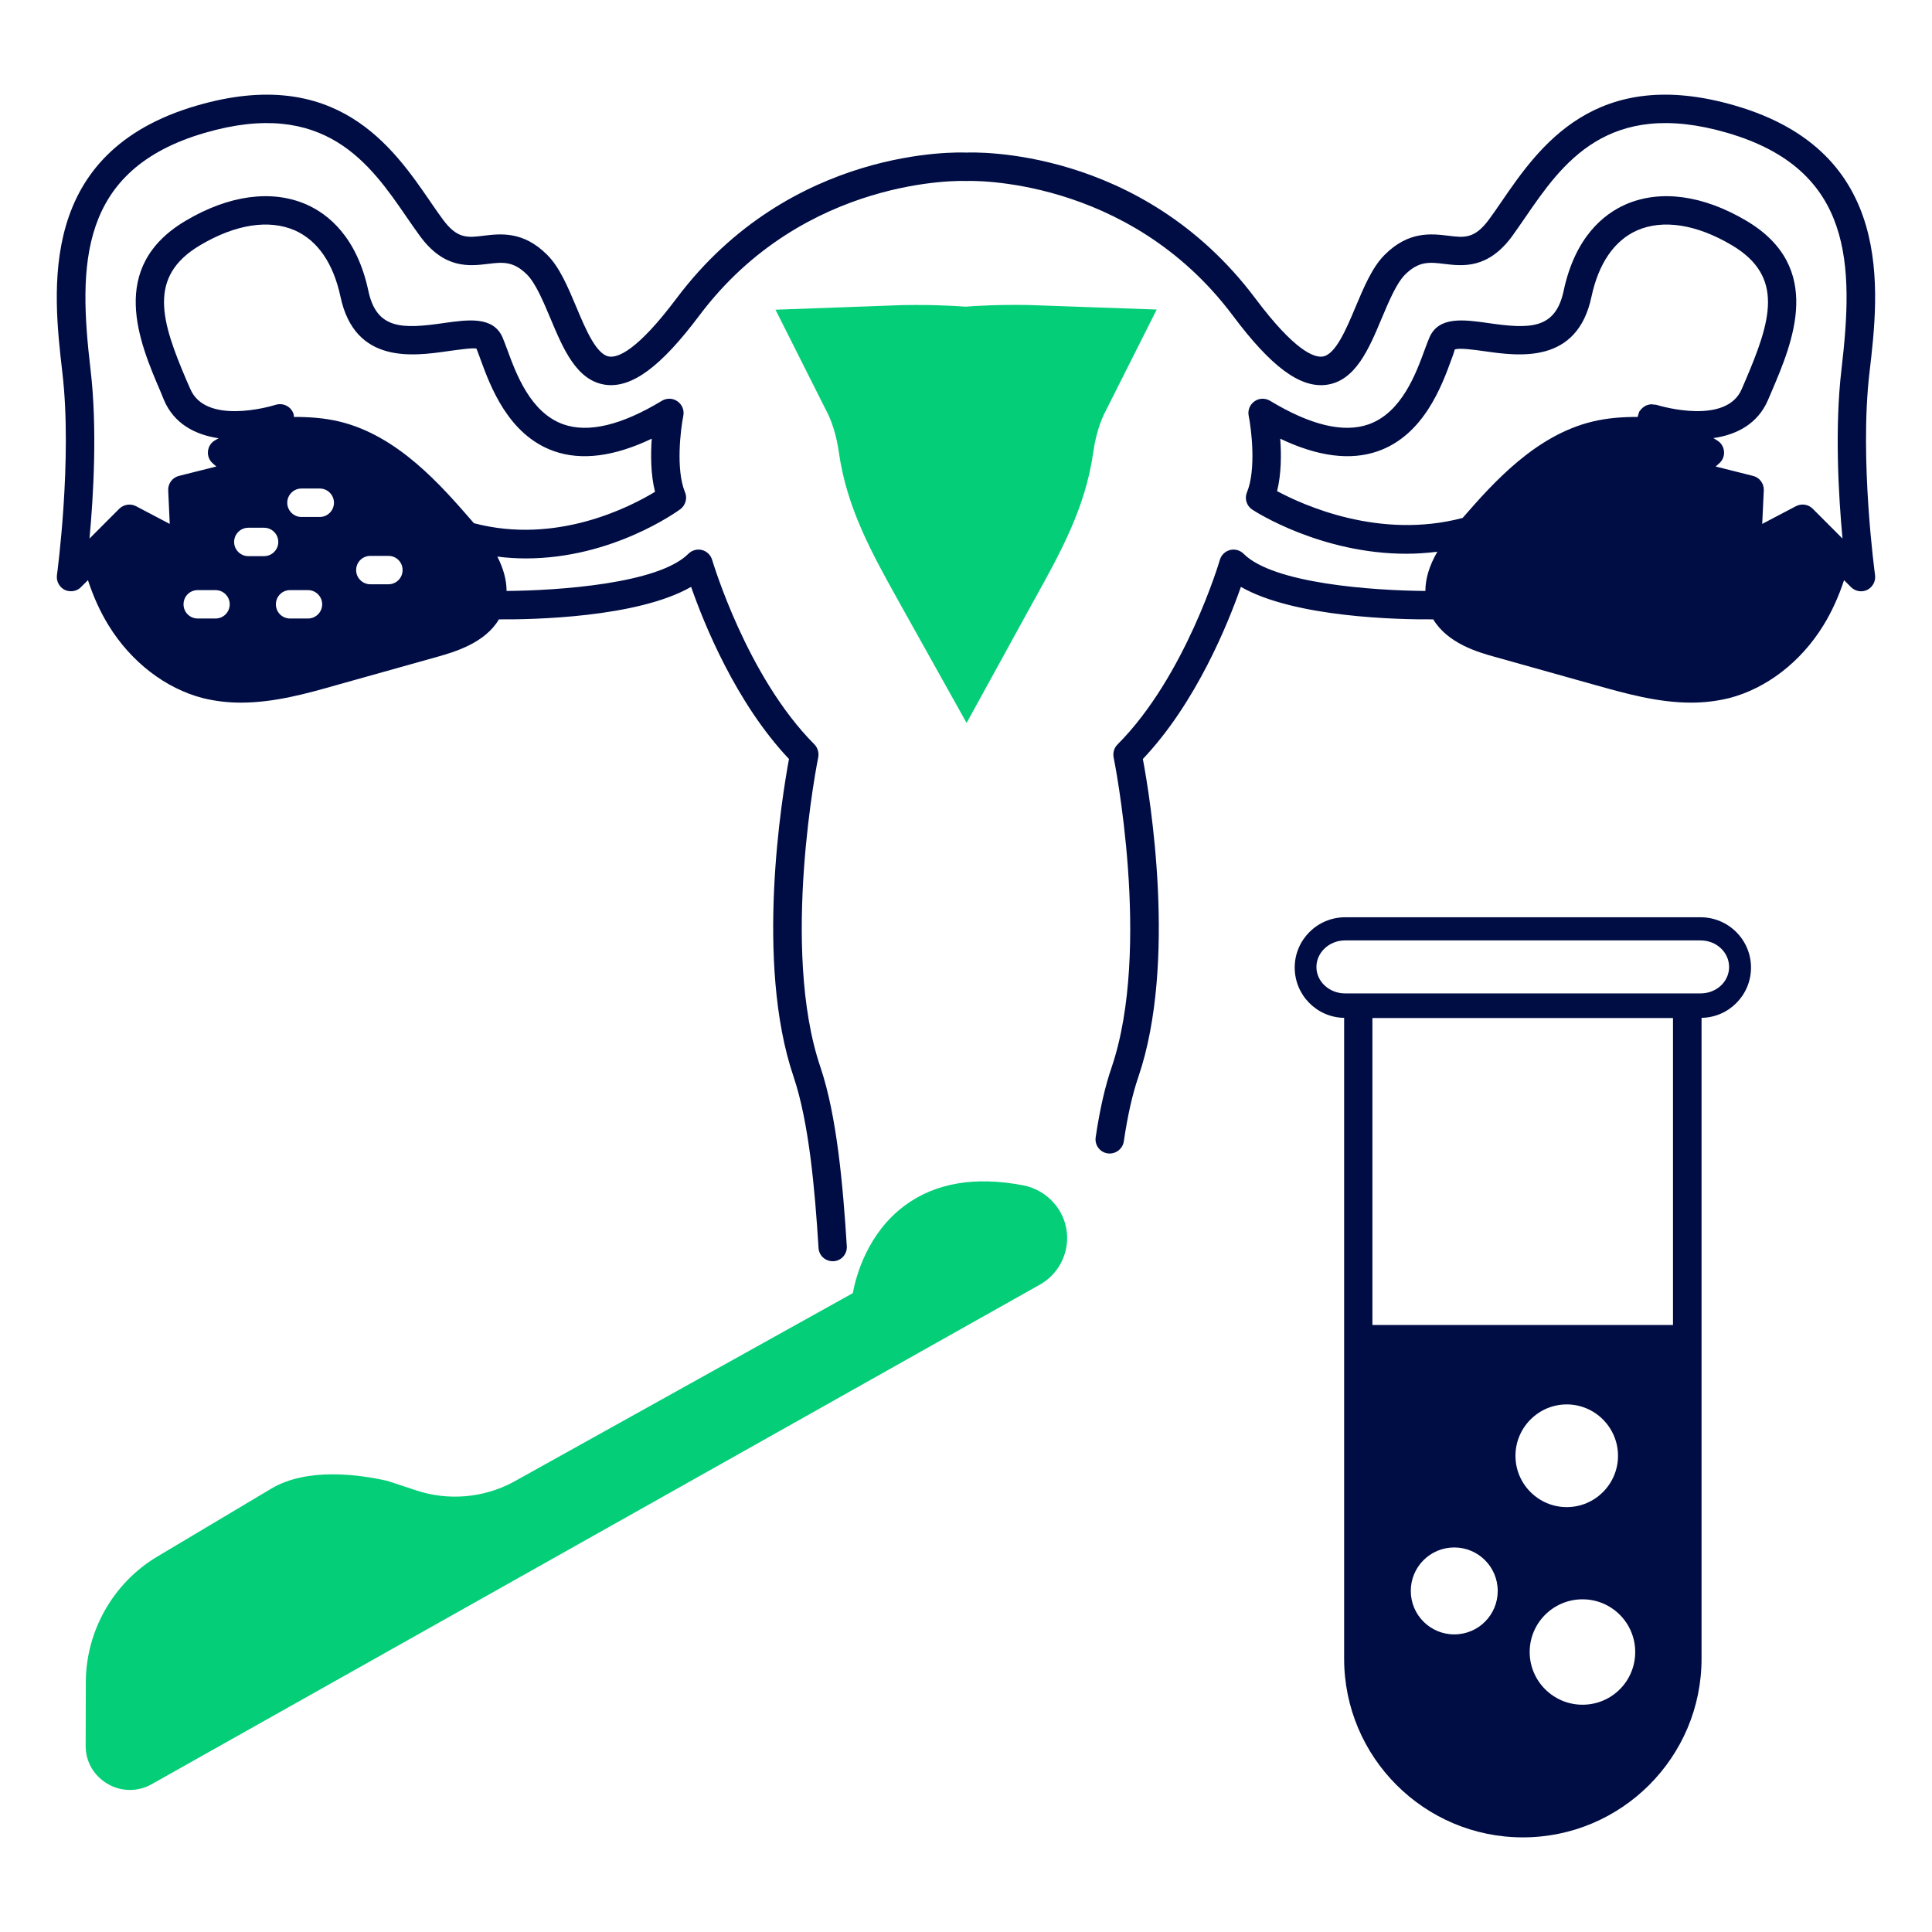
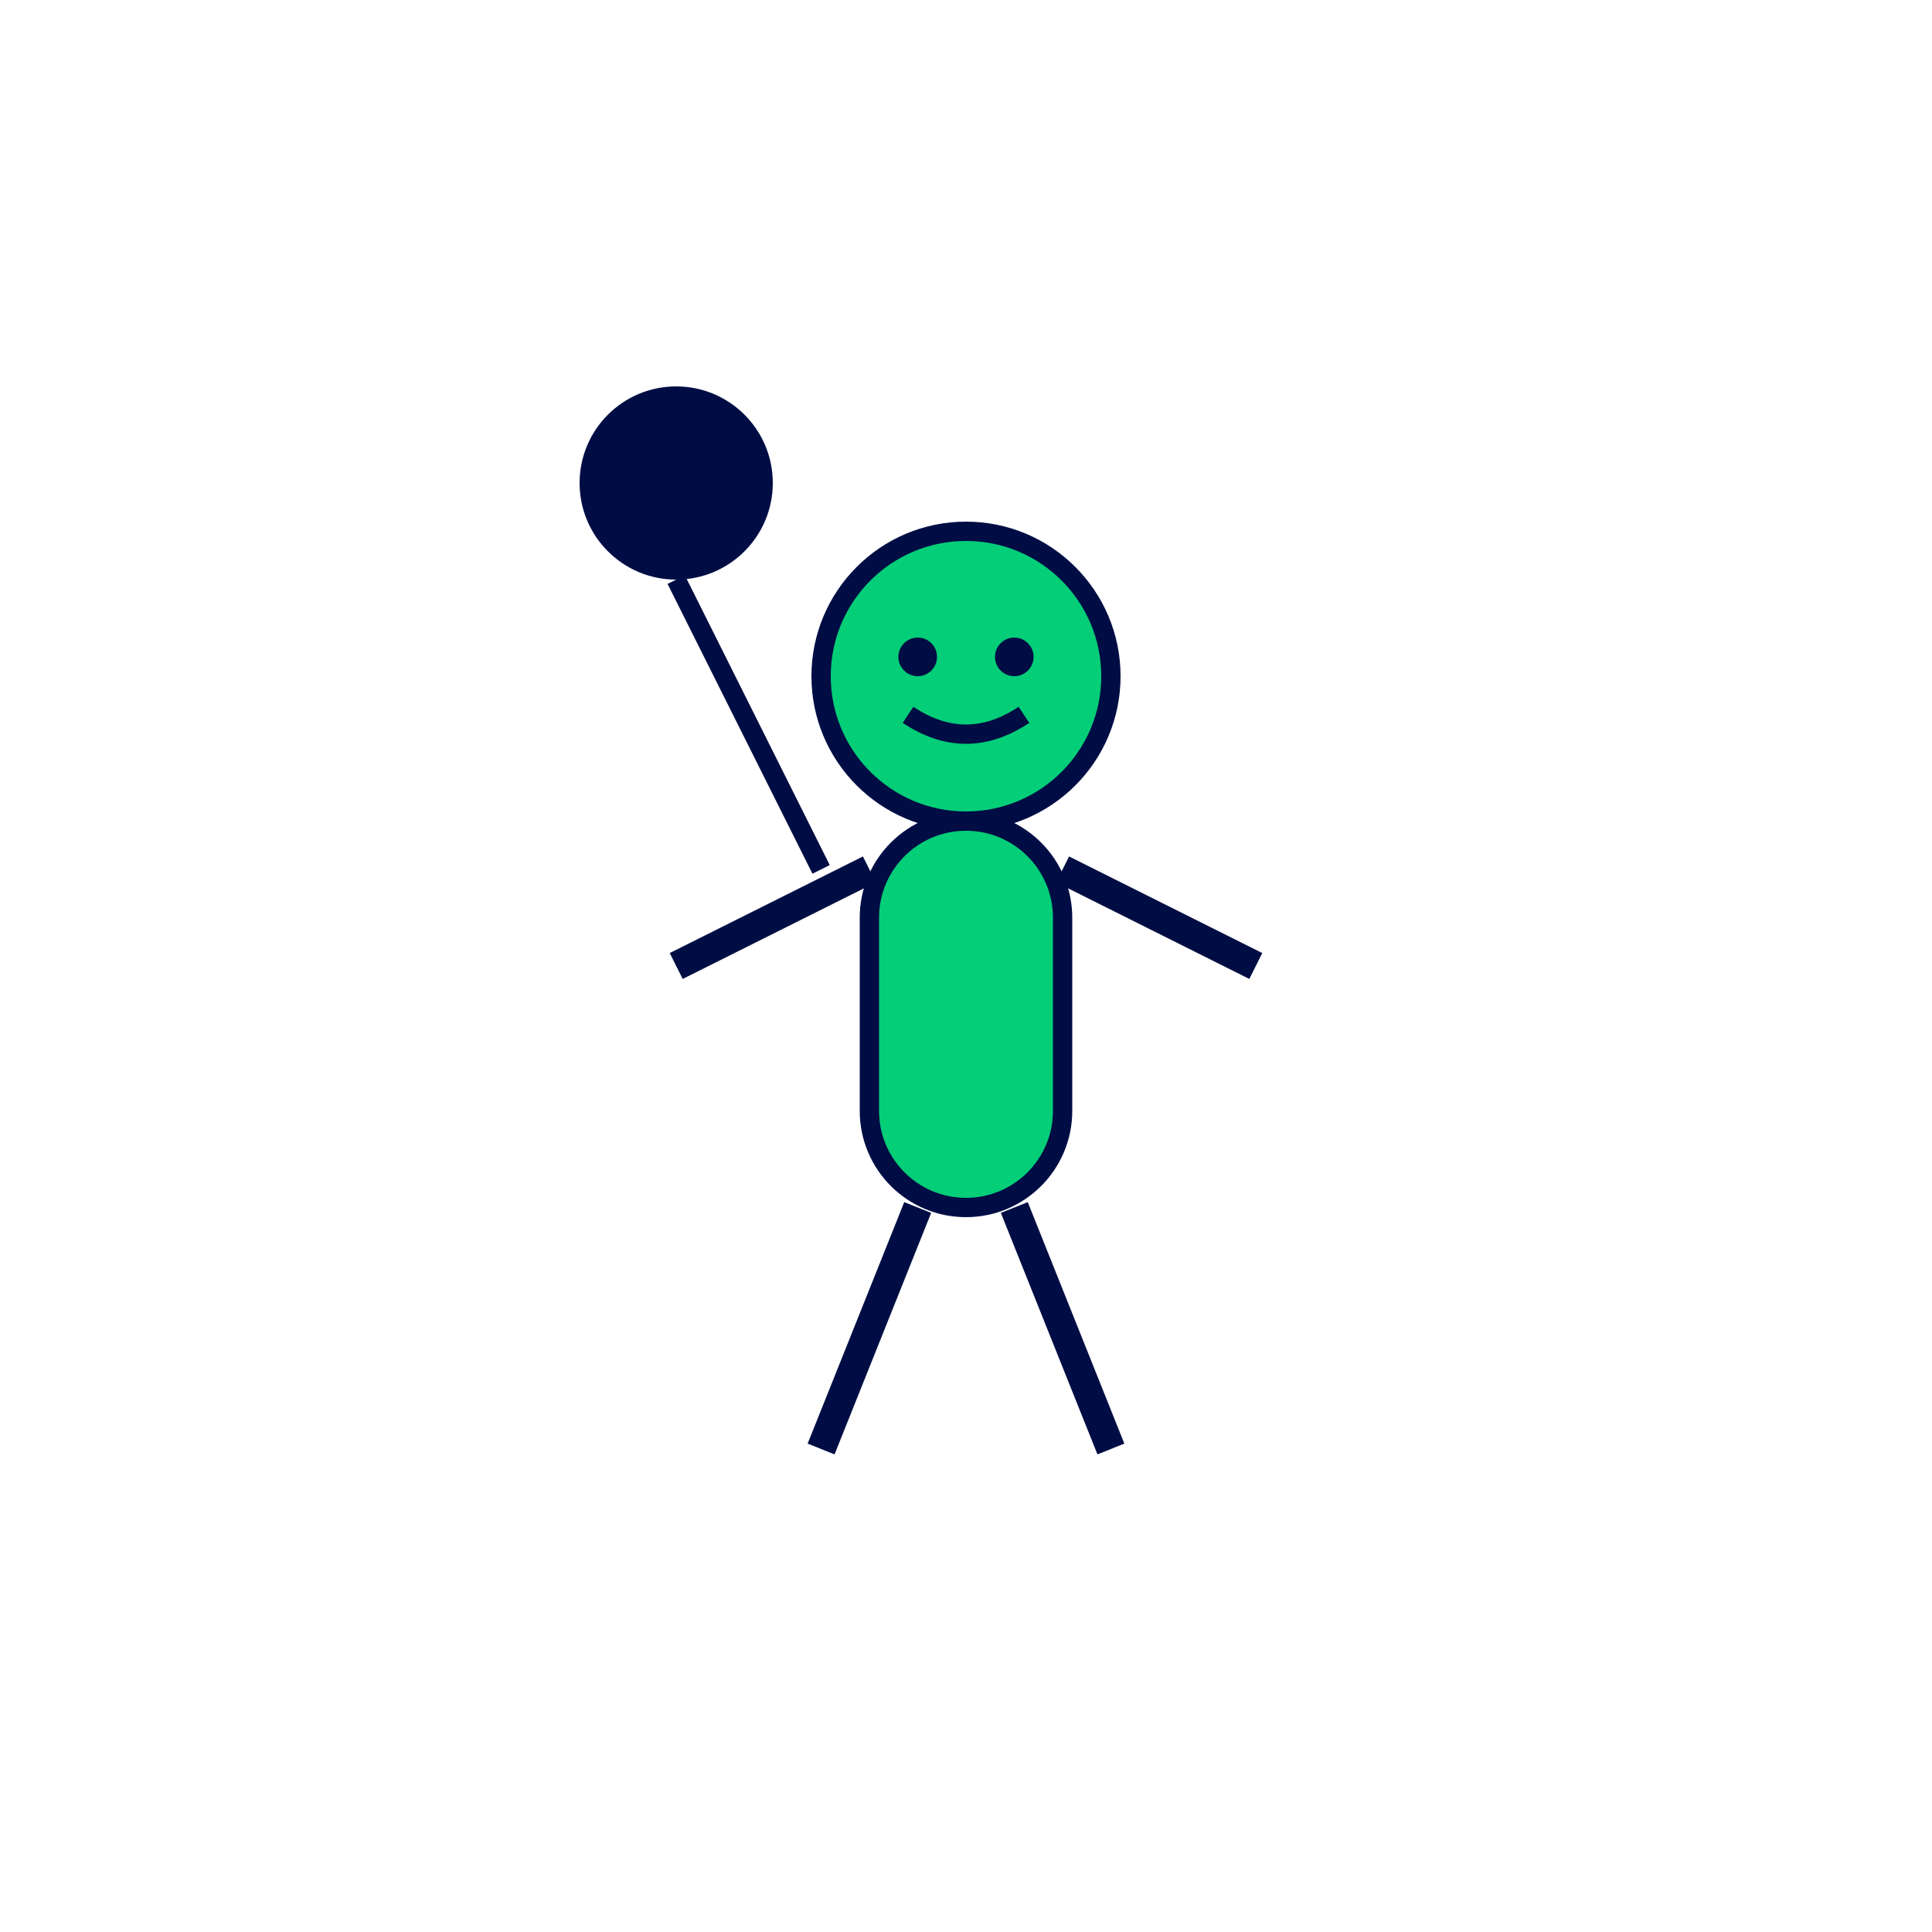
- <svg xmlns="http://www.w3.org/2000/svg" width="50" height="50" viewBox="0 0 50 50" fill="none">
-   <path d="M25.143 9.813C25.273 9.802 25.975 9.75 26.933 9.785C26.696 10.255 26.52 10.803 26.43 11.436L26.429 11.441C26.283 12.483 25.806 13.377 25.145 14.566C25.119 14.612 25.093 14.659 25.066 14.708C25.045 14.746 25.023 14.784 25.001 14.824C24.982 14.79 24.963 14.756 24.944 14.722C24.915 14.669 24.886 14.618 24.858 14.567L24.857 14.565C24.199 13.386 23.722 12.487 23.573 11.438C23.483 10.804 23.308 10.257 23.071 9.787C23.956 9.754 24.625 9.797 24.831 9.813L24.987 9.826L25.143 9.813Z" fill="#000D44" stroke="#04CE78" stroke-width="3.765" />
-   <path d="M48.382 9.643C48.632 7.507 49.051 3.937 44.901 2.732C41.29 1.68 39.827 3.809 38.86 5.217C38.75 5.379 38.643 5.533 38.54 5.673C38.165 6.184 37.904 6.154 37.47 6.099C37.04 6.048 36.452 5.978 35.838 6.592C35.511 6.915 35.294 7.441 35.081 7.945C34.838 8.526 34.559 9.187 34.224 9.228C34.011 9.254 33.514 9.092 32.489 7.724C29.529 3.779 25.169 3.941 25.011 3.949C24.827 3.941 20.467 3.779 17.507 7.724C16.481 9.092 15.985 9.257 15.772 9.228C15.437 9.187 15.158 8.526 14.915 7.945C14.702 7.441 14.485 6.915 14.158 6.592C13.544 5.978 12.956 6.048 12.525 6.099C12.092 6.154 11.831 6.184 11.456 5.673C11.353 5.533 11.246 5.379 11.136 5.217C10.169 3.809 8.706 1.68 5.095 2.732C0.948 3.937 1.367 7.507 1.614 9.643C1.878 11.886 1.478 14.853 1.474 14.882C1.452 15.04 1.533 15.191 1.673 15.265C1.724 15.29 1.783 15.301 1.838 15.301C1.934 15.301 2.026 15.265 2.095 15.195L2.276 15.015C2.415 15.438 2.592 15.831 2.812 16.188C3.393 17.132 4.283 17.816 5.246 18.066C5.573 18.147 5.904 18.184 6.235 18.184C7.103 18.184 7.952 17.945 8.676 17.739L11.312 17C11.754 16.875 12.548 16.647 12.912 16.029C13.772 16.037 16.5 15.985 17.886 15.188C18.213 16.125 19.04 18.184 20.419 19.643C20.239 20.61 19.533 24.908 20.537 27.864C20.934 29.037 21.088 30.761 21.184 32.298C21.195 32.493 21.356 32.64 21.551 32.64H21.573C21.776 32.629 21.93 32.452 21.915 32.25C21.816 30.669 21.658 28.882 21.235 27.625C20.184 24.54 21.165 19.647 21.176 19.599C21.198 19.478 21.162 19.353 21.077 19.265C19.32 17.504 18.441 14.518 18.43 14.489C18.393 14.364 18.294 14.268 18.169 14.235C18.044 14.202 17.908 14.239 17.816 14.331C17.044 15.107 14.456 15.283 13.11 15.294C13.11 15.011 13.029 14.713 12.871 14.404C13.121 14.438 13.371 14.452 13.61 14.452C15.849 14.452 17.522 13.239 17.61 13.176C17.742 13.073 17.794 12.893 17.728 12.739C17.485 12.151 17.614 11.11 17.684 10.761C17.713 10.618 17.654 10.471 17.533 10.386C17.415 10.301 17.257 10.298 17.132 10.371C16.088 11.004 15.228 11.21 14.581 10.982C13.724 10.68 13.353 9.662 13.129 9.051C13.081 8.923 13.04 8.812 13.004 8.728C12.761 8.18 12.114 8.272 11.489 8.36C10.415 8.515 9.746 8.533 9.533 7.526C9.235 6.132 8.496 5.54 7.926 5.29C7.033 4.901 5.926 5.048 4.805 5.713C2.776 6.915 3.606 8.86 4.158 10.143L4.242 10.349C4.5 10.96 5.04 11.25 5.658 11.342L5.562 11.397C5.459 11.456 5.393 11.562 5.382 11.68C5.371 11.794 5.415 11.912 5.503 11.989L5.599 12.073L4.632 12.316C4.463 12.357 4.345 12.515 4.353 12.688L4.393 13.559L3.518 13.099C3.375 13.026 3.202 13.055 3.088 13.165L2.316 13.938C2.419 12.838 2.522 11.066 2.342 9.555C2.029 6.875 2.022 4.39 5.305 3.437C8.408 2.533 9.584 4.25 10.533 5.632C10.65 5.801 10.761 5.963 10.867 6.107C11.496 6.967 12.147 6.886 12.617 6.831C13.004 6.783 13.283 6.75 13.643 7.11C13.864 7.335 14.055 7.79 14.242 8.232C14.577 9.033 14.926 9.864 15.684 9.96C16.36 10.04 17.106 9.489 18.099 8.165C20.82 4.54 24.941 4.68 24.981 4.684H25.022C25.066 4.68 29.184 4.54 31.904 8.165C32.893 9.489 33.643 10.044 34.32 9.96C35.077 9.864 35.426 9.033 35.761 8.232C35.948 7.79 36.139 7.335 36.36 7.11C36.72 6.75 37 6.783 37.386 6.831C37.856 6.886 38.507 6.967 39.136 6.11C39.242 5.963 39.353 5.801 39.47 5.632C40.419 4.25 41.595 2.533 44.698 3.437C47.981 4.39 47.97 6.875 47.658 9.555C47.478 11.066 47.581 12.838 47.684 13.938L46.912 13.165C46.798 13.051 46.625 13.026 46.481 13.099L45.606 13.559L45.647 12.688C45.654 12.515 45.537 12.357 45.367 12.316L44.401 12.073L44.496 11.989C44.584 11.912 44.629 11.794 44.617 11.68C44.606 11.562 44.54 11.456 44.437 11.397L44.342 11.338C44.959 11.25 45.496 10.96 45.757 10.349L45.845 10.143C46.393 8.86 47.224 6.915 45.195 5.713C44.073 5.048 42.967 4.901 42.073 5.29C41.504 5.54 40.764 6.132 40.467 7.526C40.254 8.533 39.584 8.515 38.511 8.36C37.886 8.272 37.239 8.18 36.996 8.728C36.959 8.812 36.919 8.923 36.871 9.051C36.647 9.662 36.276 10.68 35.419 10.982C34.772 11.21 33.912 11.004 32.867 10.371C32.742 10.298 32.584 10.301 32.467 10.386C32.345 10.471 32.287 10.618 32.316 10.761C32.386 11.11 32.514 12.151 32.272 12.739C32.202 12.901 32.261 13.092 32.408 13.188C32.492 13.246 34.191 14.331 36.397 14.331C36.658 14.331 36.926 14.312 37.198 14.279C36.992 14.636 36.889 14.974 36.889 15.294C35.54 15.283 32.956 15.107 32.184 14.331C32.092 14.239 31.956 14.202 31.831 14.235C31.706 14.268 31.606 14.364 31.57 14.489C31.562 14.518 30.68 17.504 28.923 19.265C28.834 19.353 28.798 19.478 28.82 19.599C28.831 19.647 29.816 24.54 28.768 27.625C28.599 28.118 28.463 28.709 28.356 29.434C28.327 29.632 28.463 29.82 28.665 29.849C28.684 29.853 28.702 29.853 28.72 29.853C28.897 29.853 29.055 29.724 29.084 29.54C29.184 28.86 29.309 28.312 29.463 27.864C30.467 24.908 29.761 20.614 29.577 19.643C30.959 18.184 31.787 16.125 32.114 15.188C33.5 15.985 36.231 16.037 37.092 16.029C37.467 16.651 38.246 16.879 38.687 17L41.323 17.739C42.048 17.941 42.897 18.184 43.764 18.184C44.095 18.184 44.426 18.147 44.754 18.066C45.717 17.816 46.606 17.132 47.187 16.188C47.408 15.831 47.584 15.438 47.724 15.015L47.904 15.195C48.014 15.305 48.184 15.335 48.327 15.265C48.467 15.191 48.548 15.04 48.526 14.882C48.522 14.853 48.117 11.886 48.382 9.643ZM6.834 14.393H6.426C6.224 14.393 6.059 14.228 6.059 14.026C6.059 13.823 6.224 13.658 6.426 13.658H6.834C7.037 13.658 7.202 13.823 7.202 14.026C7.202 14.228 7.037 14.393 6.834 14.393ZM7.97 16.007H7.507C7.301 16.007 7.14 15.842 7.14 15.64C7.14 15.438 7.301 15.272 7.507 15.272H7.97C8.173 15.272 8.338 15.438 8.338 15.64C8.338 15.842 8.173 16.007 7.97 16.007ZM8.276 13.379H7.801C7.599 13.379 7.434 13.213 7.434 13.011C7.434 12.809 7.599 12.643 7.801 12.643H8.276C8.478 12.643 8.643 12.809 8.643 13.011C8.643 13.213 8.478 13.379 8.276 13.379ZM10.051 15.121H9.584C9.382 15.121 9.217 14.956 9.217 14.754C9.217 14.548 9.382 14.386 9.584 14.386H10.051C10.257 14.386 10.419 14.548 10.419 14.754C10.419 14.956 10.257 15.121 10.051 15.121ZM4.923 10.062L4.831 9.853C4.173 8.312 3.809 7.158 5.18 6.346C6.092 5.805 6.959 5.669 7.632 5.963C8.22 6.224 8.628 6.816 8.812 7.68C9.184 9.43 10.691 9.217 11.592 9.088C11.856 9.051 12.254 8.996 12.331 9.022C12.36 9.096 12.397 9.191 12.437 9.305C12.687 9.989 13.154 11.261 14.338 11.676C15.048 11.926 15.897 11.816 16.867 11.353C16.838 11.761 16.838 12.276 16.952 12.728C16.323 13.11 14.412 14.107 12.264 13.54C12.25 13.526 12.235 13.507 12.224 13.493C11.412 12.559 10.301 11.279 8.794 10.912C8.397 10.816 8 10.79 7.606 10.79C7.606 10.768 7.606 10.746 7.599 10.721C7.544 10.529 7.338 10.419 7.143 10.474C6.959 10.533 5.316 10.996 4.923 10.062ZM5.117 15.272H5.577C5.783 15.272 5.945 15.438 5.945 15.64C5.945 15.842 5.783 16.007 5.577 16.007H5.117C4.912 16.007 4.75 15.842 4.75 15.64C4.75 15.438 4.908 15.272 5.117 15.272ZM42.856 10.474H42.823C42.79 10.467 42.761 10.463 42.728 10.463C42.717 10.463 42.706 10.467 42.695 10.467C42.658 10.474 42.621 10.485 42.588 10.5C42.581 10.504 42.573 10.507 42.566 10.515C42.533 10.533 42.507 10.555 42.481 10.581C42.474 10.592 42.467 10.599 42.459 10.61C42.448 10.625 42.434 10.632 42.426 10.651C42.415 10.669 42.415 10.688 42.408 10.706C42.404 10.713 42.401 10.717 42.401 10.724C42.397 10.728 42.397 10.735 42.397 10.739C42.393 10.757 42.386 10.772 42.382 10.79C41.992 10.79 41.599 10.816 41.206 10.912C39.742 11.268 38.654 12.482 37.853 13.404C35.702 13.974 33.72 13.07 33.051 12.71C33.162 12.265 33.162 11.757 33.132 11.353C34.103 11.816 34.952 11.926 35.662 11.676C36.845 11.261 37.312 9.989 37.562 9.305C37.603 9.191 37.639 9.096 37.647 9.048C37.746 8.996 38.143 9.051 38.408 9.088C39.309 9.217 40.816 9.43 41.187 7.68C41.371 6.816 41.779 6.224 42.367 5.963C43.037 5.669 43.908 5.805 44.82 6.346C46.191 7.158 45.827 8.312 45.169 9.853L45.077 10.066C44.687 10.993 43.044 10.533 42.856 10.474Z" fill="#000D44" />
-   <path d="M44.011 23.739H34.812C34.091 23.739 33.507 24.323 33.507 25.04C33.507 25.754 34.08 26.331 34.786 26.342V42.926C34.786 45.478 36.86 47.551 39.411 47.551C41.963 47.551 44.036 45.478 44.036 42.926V26.342C44.742 26.331 45.316 25.754 45.316 25.04C45.316 24.323 44.731 23.739 44.011 23.739ZM37.636 42.298C37.014 42.298 36.511 41.794 36.511 41.173C36.511 40.551 37.014 40.048 37.636 40.048C38.257 40.048 38.761 40.551 38.761 41.173C38.761 41.794 38.261 42.298 37.636 42.298ZM39.22 37.676C39.22 36.945 39.816 36.346 40.547 36.346C41.279 36.346 41.874 36.945 41.874 37.676C41.874 38.408 41.279 39.004 40.547 39.004C39.816 39.004 39.22 38.408 39.22 37.676ZM40.955 44.118C40.202 44.118 39.588 43.507 39.588 42.754C39.588 42 40.202 41.39 40.955 41.39C41.709 41.39 42.319 42 42.319 42.754C42.319 43.507 41.713 44.118 40.955 44.118ZM43.297 34.29H35.518V26.346H43.297V34.29ZM44.011 25.709H34.808C34.404 25.709 34.069 25.404 34.069 25.026C34.069 24.647 34.404 24.338 34.808 24.338H44.011C44.422 24.338 44.749 24.647 44.749 25.026C44.749 25.404 44.422 25.709 44.011 25.709Z" fill="#000D44" />
-   <path d="M27.596 32.283C27.522 32.691 27.272 33.044 26.912 33.246L3.923 46.176C3.746 46.276 3.551 46.324 3.36 46.324C3.162 46.324 2.963 46.272 2.783 46.165C2.426 45.956 2.213 45.588 2.217 45.176L2.221 43.522C2.228 42.202 2.934 40.963 4.066 40.287L7.015 38.529C7.952 37.967 9.309 38.162 10.033 38.327L10.768 38.57C11.592 38.846 12.504 38.768 13.268 38.364L22.07 33.467C22.154 33.018 22.452 31.915 23.412 31.202C24.202 30.614 25.232 30.438 26.478 30.676C26.79 30.735 27.077 30.901 27.283 31.143C27.555 31.459 27.669 31.875 27.596 32.283Z" fill="#04CE78" />
+ <svg xmlns="http://www.w3.org/2000/svg" width="200" height="200" viewBox="0 0 200 200">
+   <circle cx="100" cy="70" r="15" fill="#04CE78" stroke="#000D44" stroke-width="2" />
+   <circle cx="95" cy="68" r="2" fill="#000D44" />
+   <circle cx="105" cy="68" r="2" fill="#000D44" />
+   <path d="M94 74 Q100 78, 106 74" fill="none" stroke="#000D44" stroke-width="2" />
+   <rect x="90" y="85" width="20" height="40" rx="10" ry="10" fill="#04CE78" stroke="#000D44" stroke-width="2" />
+   <line x1="90" y1="90" x2="70" y2="100" stroke="#000D44" stroke-width="3" />
+   <line x1="110" y1="90" x2="130" y2="100" stroke="#000D44" stroke-width="3" />
+   <line x1="95" y1="125" x2="85" y2="150" stroke="#000D44" stroke-width="3" />
+   <line x1="105" y1="125" x2="115" y2="150" stroke="#000D44" stroke-width="3" />
+   <circle cx="70" cy="50" r="10" fill="#000D44" />
+   <line x1="70" y1="60" x2="85" y2="90" stroke="#000D44" stroke-width="2" />
</svg>
